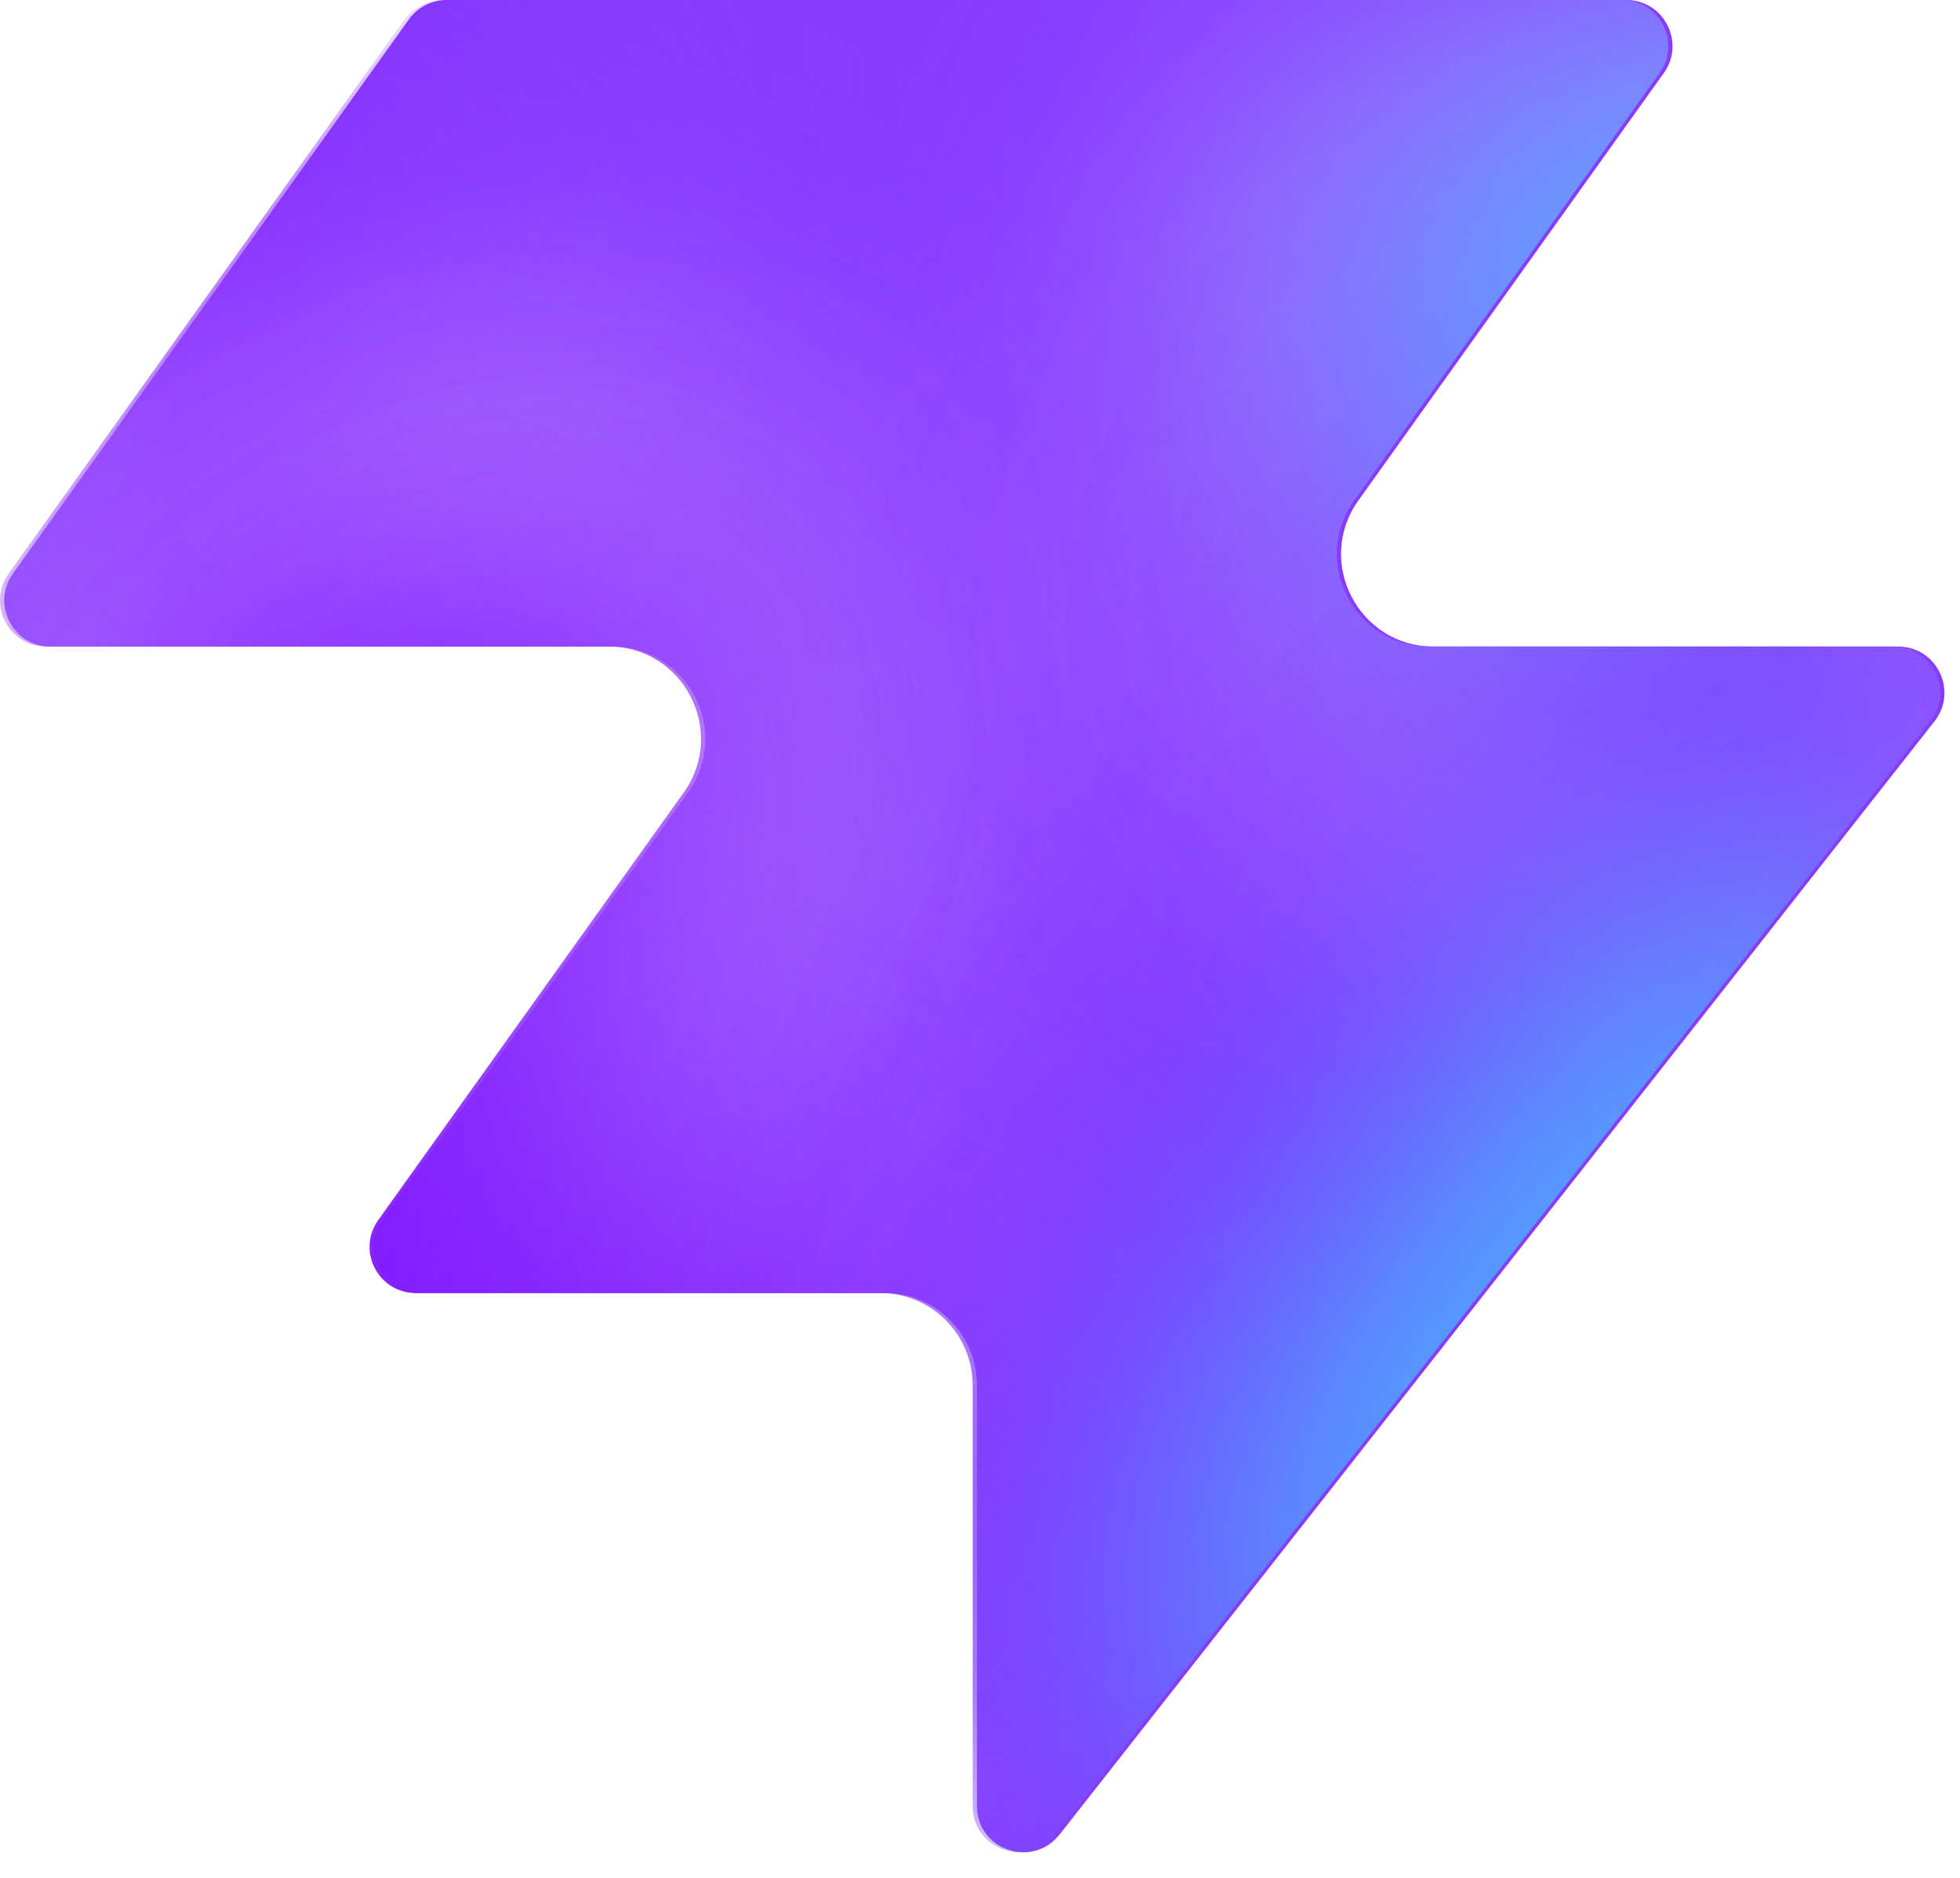
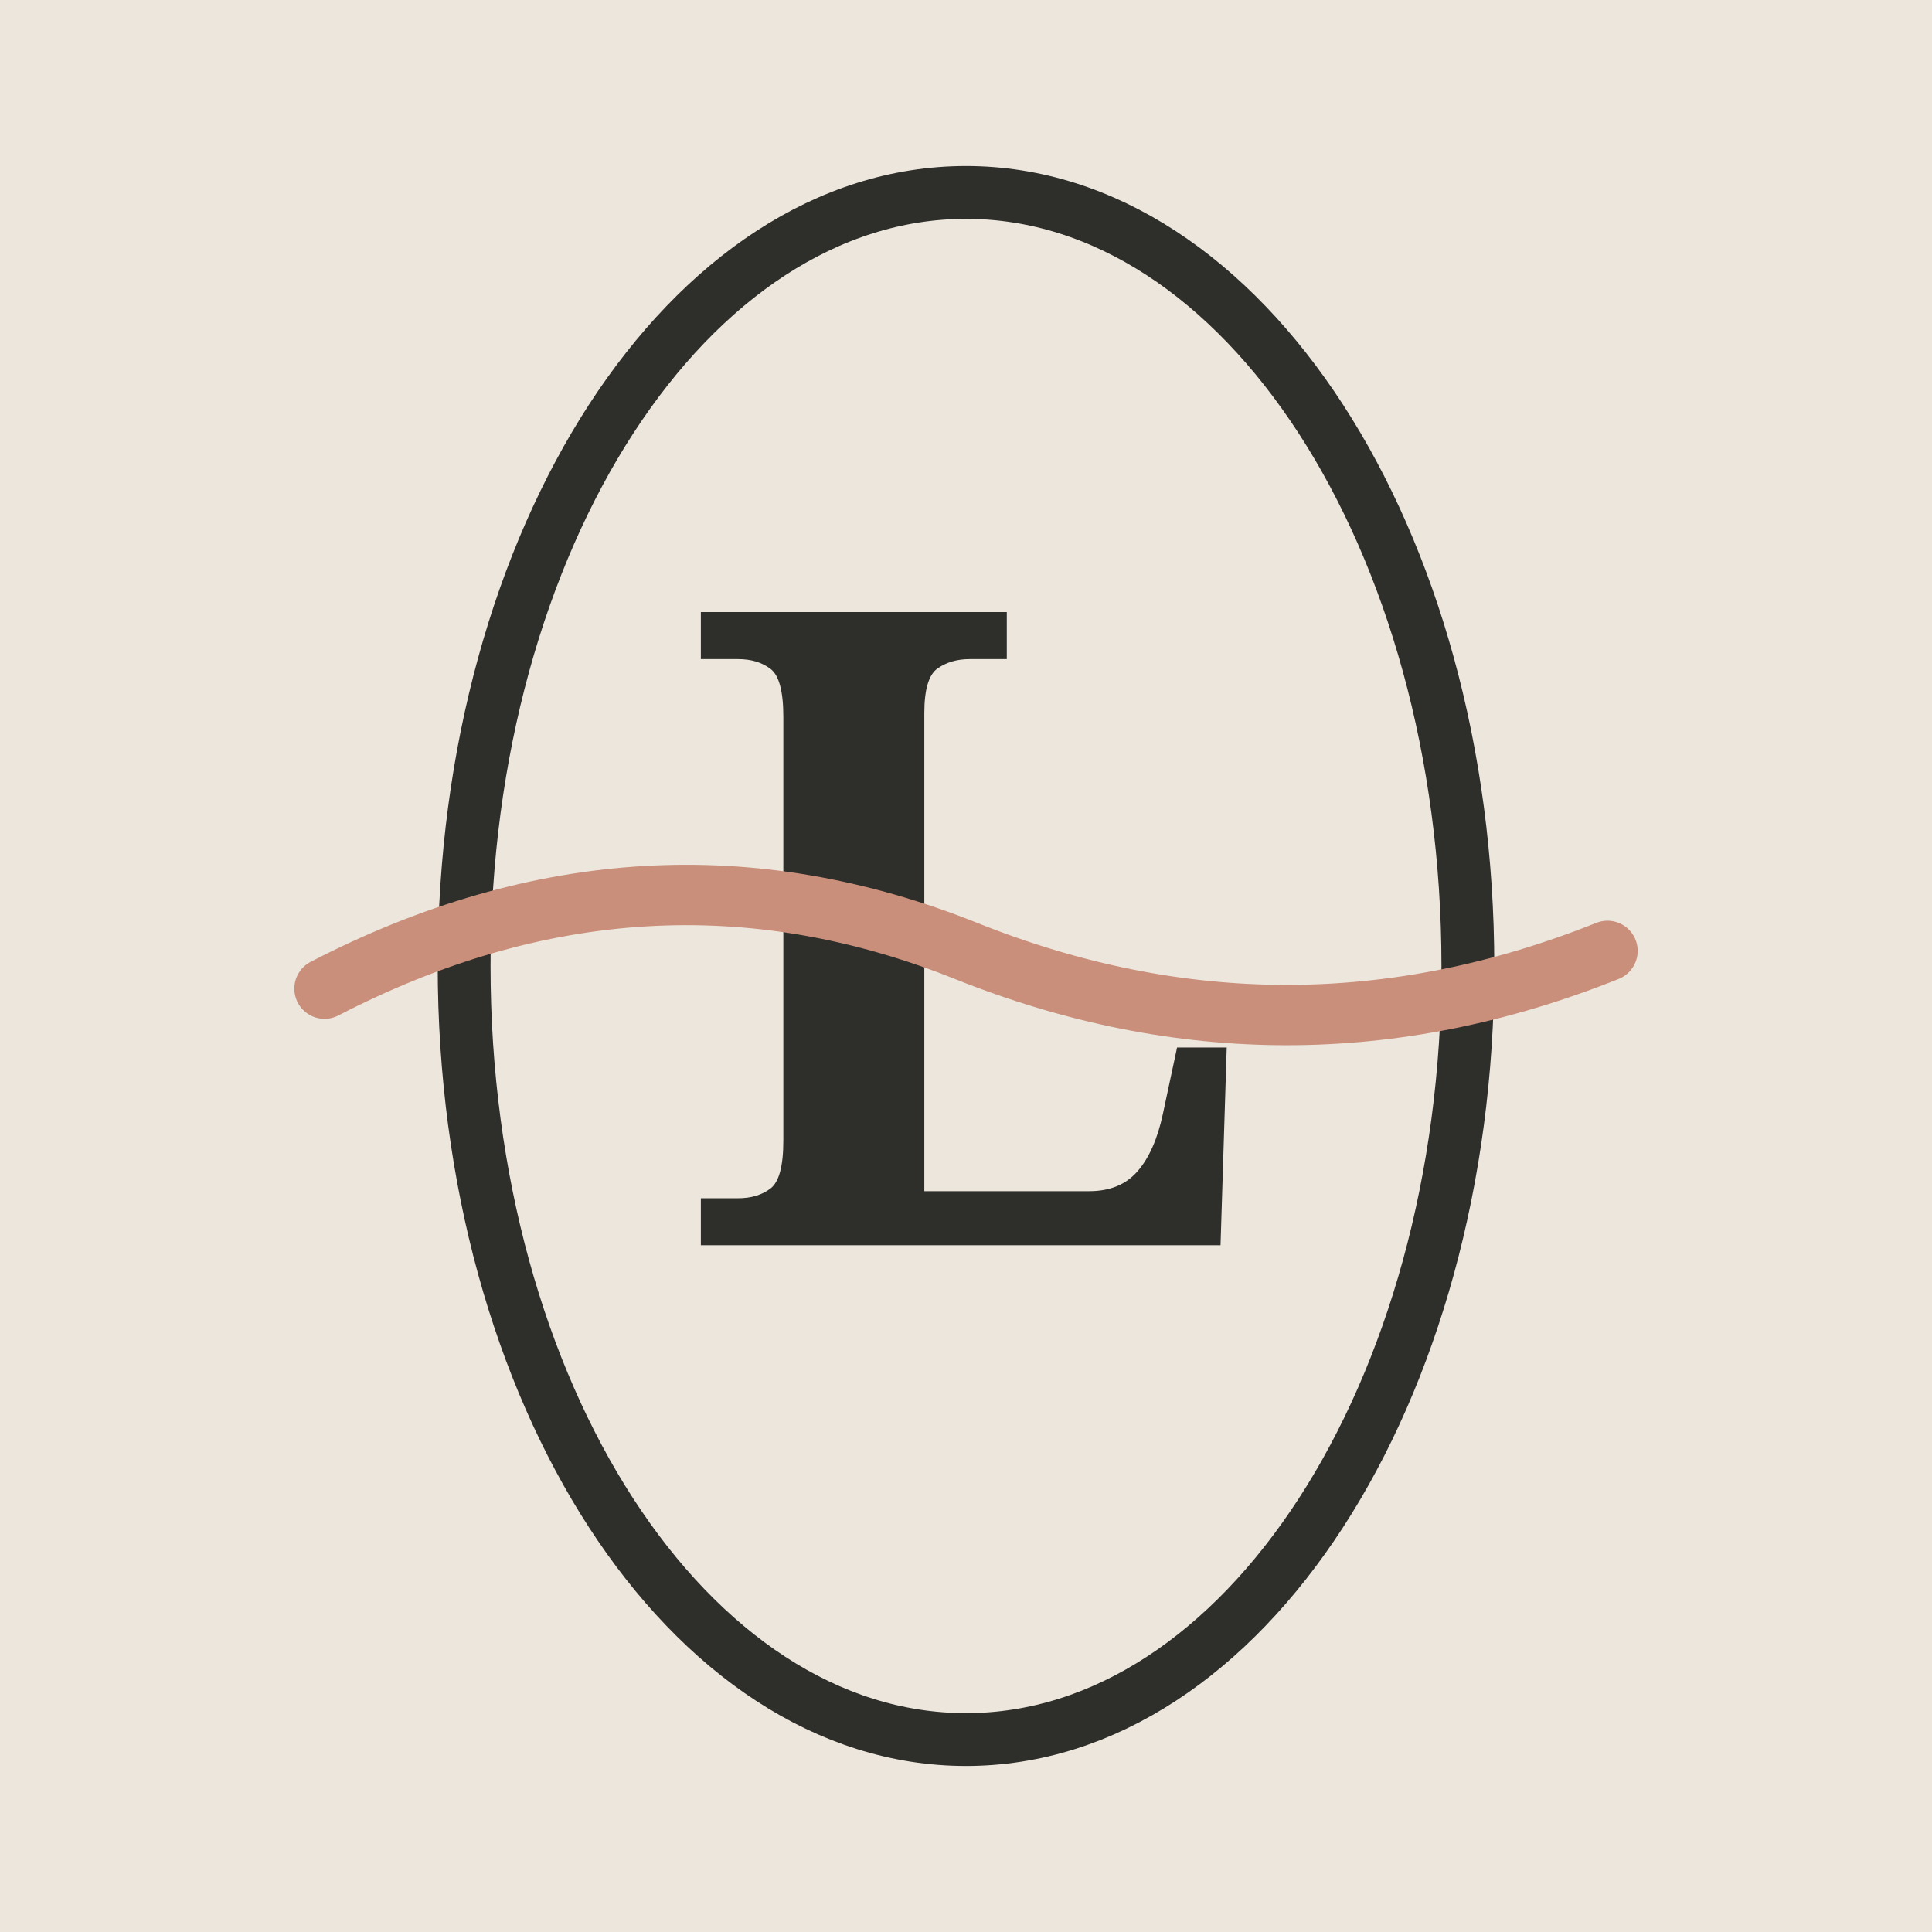
- <svg xmlns="http://www.w3.org/2000/svg" width="48" height="46" fill="none" viewBox="0 0 48 46">
-   <path fill="#863bff" d="M25.946 44.938c-.664.845-2.021.375-2.021-.698V33.937a2.26 2.26 0 0 0-2.262-2.262H10.287c-.92 0-1.456-1.04-.92-1.788l7.48-10.471c1.07-1.497 0-3.578-1.842-3.578H1.237c-.92 0-1.456-1.04-.92-1.788L10.013.474c.214-.297.556-.474.92-.474h28.894c.92 0 1.456 1.04.92 1.788l-7.48 10.471c-1.07 1.498 0 3.579 1.842 3.579h11.377c.943 0 1.473 1.088.89 1.83L25.947 44.94z" style="fill:#863bff;fill:color(display-p3 .525 .23 1);fill-opacity:1" />
-   <mask id="a" width="48" height="46" x="0" y="0" maskUnits="userSpaceOnUse" style="mask-type:alpha">
-     <path fill="#000" d="M25.842 44.938c-.664.844-2.021.375-2.021-.698V33.937a2.26 2.26 0 0 0-2.262-2.262H10.183c-.92 0-1.456-1.04-.92-1.788l7.48-10.471c1.07-1.498 0-3.579-1.842-3.579H1.133c-.92 0-1.456-1.04-.92-1.787L9.91.473c.214-.297.556-.474.92-.474h28.894c.92 0 1.456 1.04.92 1.788l-7.48 10.471c-1.07 1.498 0 3.578 1.842 3.578h11.377c.943 0 1.473 1.088.89 1.832L25.843 44.94z" style="fill:#000;fill-opacity:1" />
-   </mask>
-   <g mask="url(#a)">
-     <g filter="url(#b)">
-       <ellipse cx="5.508" cy="14.704" fill="#ede6ff" rx="5.508" ry="14.704" style="fill:#ede6ff;fill:color(display-p3 .927 .903 1);fill-opacity:1" transform="matrix(.00324 1 1 -.00324 -4.47 31.516)" />
-     </g>
-     <g filter="url(#c)">
-       <ellipse cx="10.399" cy="29.851" fill="#ede6ff" rx="10.399" ry="29.851" style="fill:#ede6ff;fill:color(display-p3 .927 .903 1);fill-opacity:1" transform="matrix(.00324 1 1 -.00324 -39.328 7.883)" />
-     </g>
-     <g filter="url(#d)">
-       <ellipse cx="5.508" cy="30.487" fill="#7e14ff" rx="5.508" ry="30.487" style="fill:#7e14ff;fill:color(display-p3 .492 .077 1);fill-opacity:1" transform="rotate(89.814 -25.913 -14.639)scale(1 -1)" />
-     </g>
-     <g filter="url(#e)">
-       <ellipse cx="5.508" cy="30.599" fill="#7e14ff" rx="5.508" ry="30.599" style="fill:#7e14ff;fill:color(display-p3 .492 .077 1);fill-opacity:1" transform="rotate(89.814 -32.644 -3.334)scale(1 -1)" />
-     </g>
-     <g filter="url(#f)">
-       <ellipse cx="5.508" cy="30.599" fill="#7e14ff" rx="5.508" ry="30.599" style="fill:#7e14ff;fill:color(display-p3 .492 .077 1);fill-opacity:1" transform="matrix(.00324 1 1 -.00324 -34.34 30.47)" />
-     </g>
-     <g filter="url(#g)">
-       <ellipse cx="14.072" cy="22.078" fill="#ede6ff" rx="14.072" ry="22.078" style="fill:#ede6ff;fill:color(display-p3 .927 .903 1);fill-opacity:1" transform="rotate(93.35 24.506 48.493)scale(-1 1)" />
-     </g>
-     <g filter="url(#h)">
-       <ellipse cx="3.47" cy="21.501" fill="#7e14ff" rx="3.47" ry="21.501" style="fill:#7e14ff;fill:color(display-p3 .492 .077 1);fill-opacity:1" transform="rotate(89.009 28.708 47.59)scale(-1 1)" />
-     </g>
-     <g filter="url(#i)">
-       <ellipse cx="3.47" cy="21.501" fill="#7e14ff" rx="3.47" ry="21.501" style="fill:#7e14ff;fill:color(display-p3 .492 .077 1);fill-opacity:1" transform="rotate(89.009 28.708 47.59)scale(-1 1)" />
-     </g>
-     <g filter="url(#j)">
-       <ellipse cx=".387" cy="8.972" fill="#7e14ff" rx="4.407" ry="29.108" style="fill:#7e14ff;fill:color(display-p3 .492 .077 1);fill-opacity:1" transform="rotate(39.51 .387 8.972)" />
-     </g>
-     <g filter="url(#k)">
-       <ellipse cx="47.523" cy="-6.092" fill="#7e14ff" rx="4.407" ry="29.108" style="fill:#7e14ff;fill:color(display-p3 .492 .077 1);fill-opacity:1" transform="rotate(37.892 47.523 -6.092)" />
-     </g>
-     <g filter="url(#l)">
-       <ellipse cx="41.412" cy="6.333" fill="#47bfff" rx="5.971" ry="9.665" style="fill:#47bfff;fill:color(display-p3 .28 .748 1);fill-opacity:1" transform="rotate(37.892 41.412 6.333)" />
-     </g>
-     <g filter="url(#m)">
-       <ellipse cx="-1.879" cy="38.332" fill="#7e14ff" rx="4.407" ry="29.108" style="fill:#7e14ff;fill:color(display-p3 .492 .077 1);fill-opacity:1" transform="rotate(37.892 -1.88 38.332)" />
-     </g>
-     <g filter="url(#n)">
-       <ellipse cx="-1.879" cy="38.332" fill="#7e14ff" rx="4.407" ry="29.108" style="fill:#7e14ff;fill:color(display-p3 .492 .077 1);fill-opacity:1" transform="rotate(37.892 -1.88 38.332)" />
-     </g>
-     <g filter="url(#o)">
-       <ellipse cx="35.651" cy="29.907" fill="#7e14ff" rx="4.407" ry="29.108" style="fill:#7e14ff;fill:color(display-p3 .492 .077 1);fill-opacity:1" transform="rotate(37.892 35.651 29.907)" />
-     </g>
-     <g filter="url(#p)">
-       <ellipse cx="38.418" cy="32.4" fill="#47bfff" rx="5.971" ry="15.297" style="fill:#47bfff;fill:color(display-p3 .28 .748 1);fill-opacity:1" transform="rotate(37.892 38.418 32.4)" />
-     </g>
-   </g>
-   <defs>
-     <filter id="b" width="60.045" height="41.654" x="-19.77" y="16.149" color-interpolation-filters="sRGB" filterUnits="userSpaceOnUse">
-       <feFlood flood-opacity="0" result="BackgroundImageFix" />
-       <feBlend in="SourceGraphic" in2="BackgroundImageFix" result="shape" />
-       <feGaussianBlur result="effect1_foregroundBlur_2002_17158" stdDeviation="7.659" />
-     </filter>
-     <filter id="c" width="90.34" height="51.437" x="-54.613" y="-7.533" color-interpolation-filters="sRGB" filterUnits="userSpaceOnUse">
-       <feFlood flood-opacity="0" result="BackgroundImageFix" />
-       <feBlend in="SourceGraphic" in2="BackgroundImageFix" result="shape" />
-       <feGaussianBlur result="effect1_foregroundBlur_2002_17158" stdDeviation="7.659" />
-     </filter>
-     <filter id="d" width="79.355" height="29.4" x="-49.64" y="2.03" color-interpolation-filters="sRGB" filterUnits="userSpaceOnUse">
-       <feFlood flood-opacity="0" result="BackgroundImageFix" />
-       <feBlend in="SourceGraphic" in2="BackgroundImageFix" result="shape" />
-       <feGaussianBlur result="effect1_foregroundBlur_2002_17158" stdDeviation="4.596" />
-     </filter>
-     <filter id="e" width="79.579" height="29.4" x="-45.045" y="20.029" color-interpolation-filters="sRGB" filterUnits="userSpaceOnUse">
-       <feFlood flood-opacity="0" result="BackgroundImageFix" />
-       <feBlend in="SourceGraphic" in2="BackgroundImageFix" result="shape" />
-       <feGaussianBlur result="effect1_foregroundBlur_2002_17158" stdDeviation="4.596" />
-     </filter>
-     <filter id="f" width="79.579" height="29.4" x="-43.513" y="21.178" color-interpolation-filters="sRGB" filterUnits="userSpaceOnUse">
-       <feFlood flood-opacity="0" result="BackgroundImageFix" />
-       <feBlend in="SourceGraphic" in2="BackgroundImageFix" result="shape" />
-       <feGaussianBlur result="effect1_foregroundBlur_2002_17158" stdDeviation="4.596" />
-     </filter>
-     <filter id="g" width="74.749" height="58.852" x="15.756" y="-17.901" color-interpolation-filters="sRGB" filterUnits="userSpaceOnUse">
-       <feFlood flood-opacity="0" result="BackgroundImageFix" />
-       <feBlend in="SourceGraphic" in2="BackgroundImageFix" result="shape" />
-       <feGaussianBlur result="effect1_foregroundBlur_2002_17158" stdDeviation="7.659" />
-     </filter>
-     <filter id="h" width="61.377" height="25.362" x="23.548" y="2.284" color-interpolation-filters="sRGB" filterUnits="userSpaceOnUse">
-       <feFlood flood-opacity="0" result="BackgroundImageFix" />
-       <feBlend in="SourceGraphic" in2="BackgroundImageFix" result="shape" />
-       <feGaussianBlur result="effect1_foregroundBlur_2002_17158" stdDeviation="4.596" />
-     </filter>
-     <filter id="i" width="61.377" height="25.362" x="23.548" y="2.284" color-interpolation-filters="sRGB" filterUnits="userSpaceOnUse">
-       <feFlood flood-opacity="0" result="BackgroundImageFix" />
-       <feBlend in="SourceGraphic" in2="BackgroundImageFix" result="shape" />
-       <feGaussianBlur result="effect1_foregroundBlur_2002_17158" stdDeviation="4.596" />
-     </filter>
-     <filter id="j" width="56.045" height="63.649" x="-27.636" y="-22.853" color-interpolation-filters="sRGB" filterUnits="userSpaceOnUse">
-       <feFlood flood-opacity="0" result="BackgroundImageFix" />
-       <feBlend in="SourceGraphic" in2="BackgroundImageFix" result="shape" />
-       <feGaussianBlur result="effect1_foregroundBlur_2002_17158" stdDeviation="4.596" />
-     </filter>
-     <filter id="k" width="54.814" height="64.646" x="20.116" y="-38.415" color-interpolation-filters="sRGB" filterUnits="userSpaceOnUse">
-       <feFlood flood-opacity="0" result="BackgroundImageFix" />
-       <feBlend in="SourceGraphic" in2="BackgroundImageFix" result="shape" />
-       <feGaussianBlur result="effect1_foregroundBlur_2002_17158" stdDeviation="4.596" />
-     </filter>
-     <filter id="l" width="33.541" height="35.313" x="24.641" y="-11.323" color-interpolation-filters="sRGB" filterUnits="userSpaceOnUse">
-       <feFlood flood-opacity="0" result="BackgroundImageFix" />
-       <feBlend in="SourceGraphic" in2="BackgroundImageFix" result="shape" />
-       <feGaussianBlur result="effect1_foregroundBlur_2002_17158" stdDeviation="4.596" />
-     </filter>
-     <filter id="m" width="54.814" height="64.646" x="-29.286" y="6.009" color-interpolation-filters="sRGB" filterUnits="userSpaceOnUse">
-       <feFlood flood-opacity="0" result="BackgroundImageFix" />
-       <feBlend in="SourceGraphic" in2="BackgroundImageFix" result="shape" />
-       <feGaussianBlur result="effect1_foregroundBlur_2002_17158" stdDeviation="4.596" />
-     </filter>
-     <filter id="n" width="54.814" height="64.646" x="-29.286" y="6.009" color-interpolation-filters="sRGB" filterUnits="userSpaceOnUse">
-       <feFlood flood-opacity="0" result="BackgroundImageFix" />
-       <feBlend in="SourceGraphic" in2="BackgroundImageFix" result="shape" />
-       <feGaussianBlur result="effect1_foregroundBlur_2002_17158" stdDeviation="4.596" />
-     </filter>
-     <filter id="o" width="54.814" height="64.646" x="8.244" y="-2.416" color-interpolation-filters="sRGB" filterUnits="userSpaceOnUse">
-       <feFlood flood-opacity="0" result="BackgroundImageFix" />
-       <feBlend in="SourceGraphic" in2="BackgroundImageFix" result="shape" />
-       <feGaussianBlur result="effect1_foregroundBlur_2002_17158" stdDeviation="4.596" />
-     </filter>
-     <filter id="p" width="39.409" height="43.623" x="18.713" y="10.588" color-interpolation-filters="sRGB" filterUnits="userSpaceOnUse">
-       <feFlood flood-opacity="0" result="BackgroundImageFix" />
-       <feBlend in="SourceGraphic" in2="BackgroundImageFix" result="shape" />
-       <feGaussianBlur result="effect1_foregroundBlur_2002_17158" stdDeviation="4.596" />
-     </filter>
-   </defs>
+ <svg xmlns="http://www.w3.org/2000/svg" viewBox="0 0 512 512">
+   <rect width="512" height="512" fill="#EDE6DD" />
+   <ellipse cx="256" cy="256" rx="133" ry="205" fill="none" stroke="#2E2E2A" stroke-width="14" />
+   <text x="256" y="330" text-anchor="middle" font-family="Georgia, serif" font-weight="bold" font-size="235" fill="#2E2E2A">L</text>
+   <path d="M 86 262 Q 171 218 256 252 Q 341 286 426 252" fill="none" stroke="#C98F7A" stroke-width="16" stroke-linecap="round" />
</svg>
